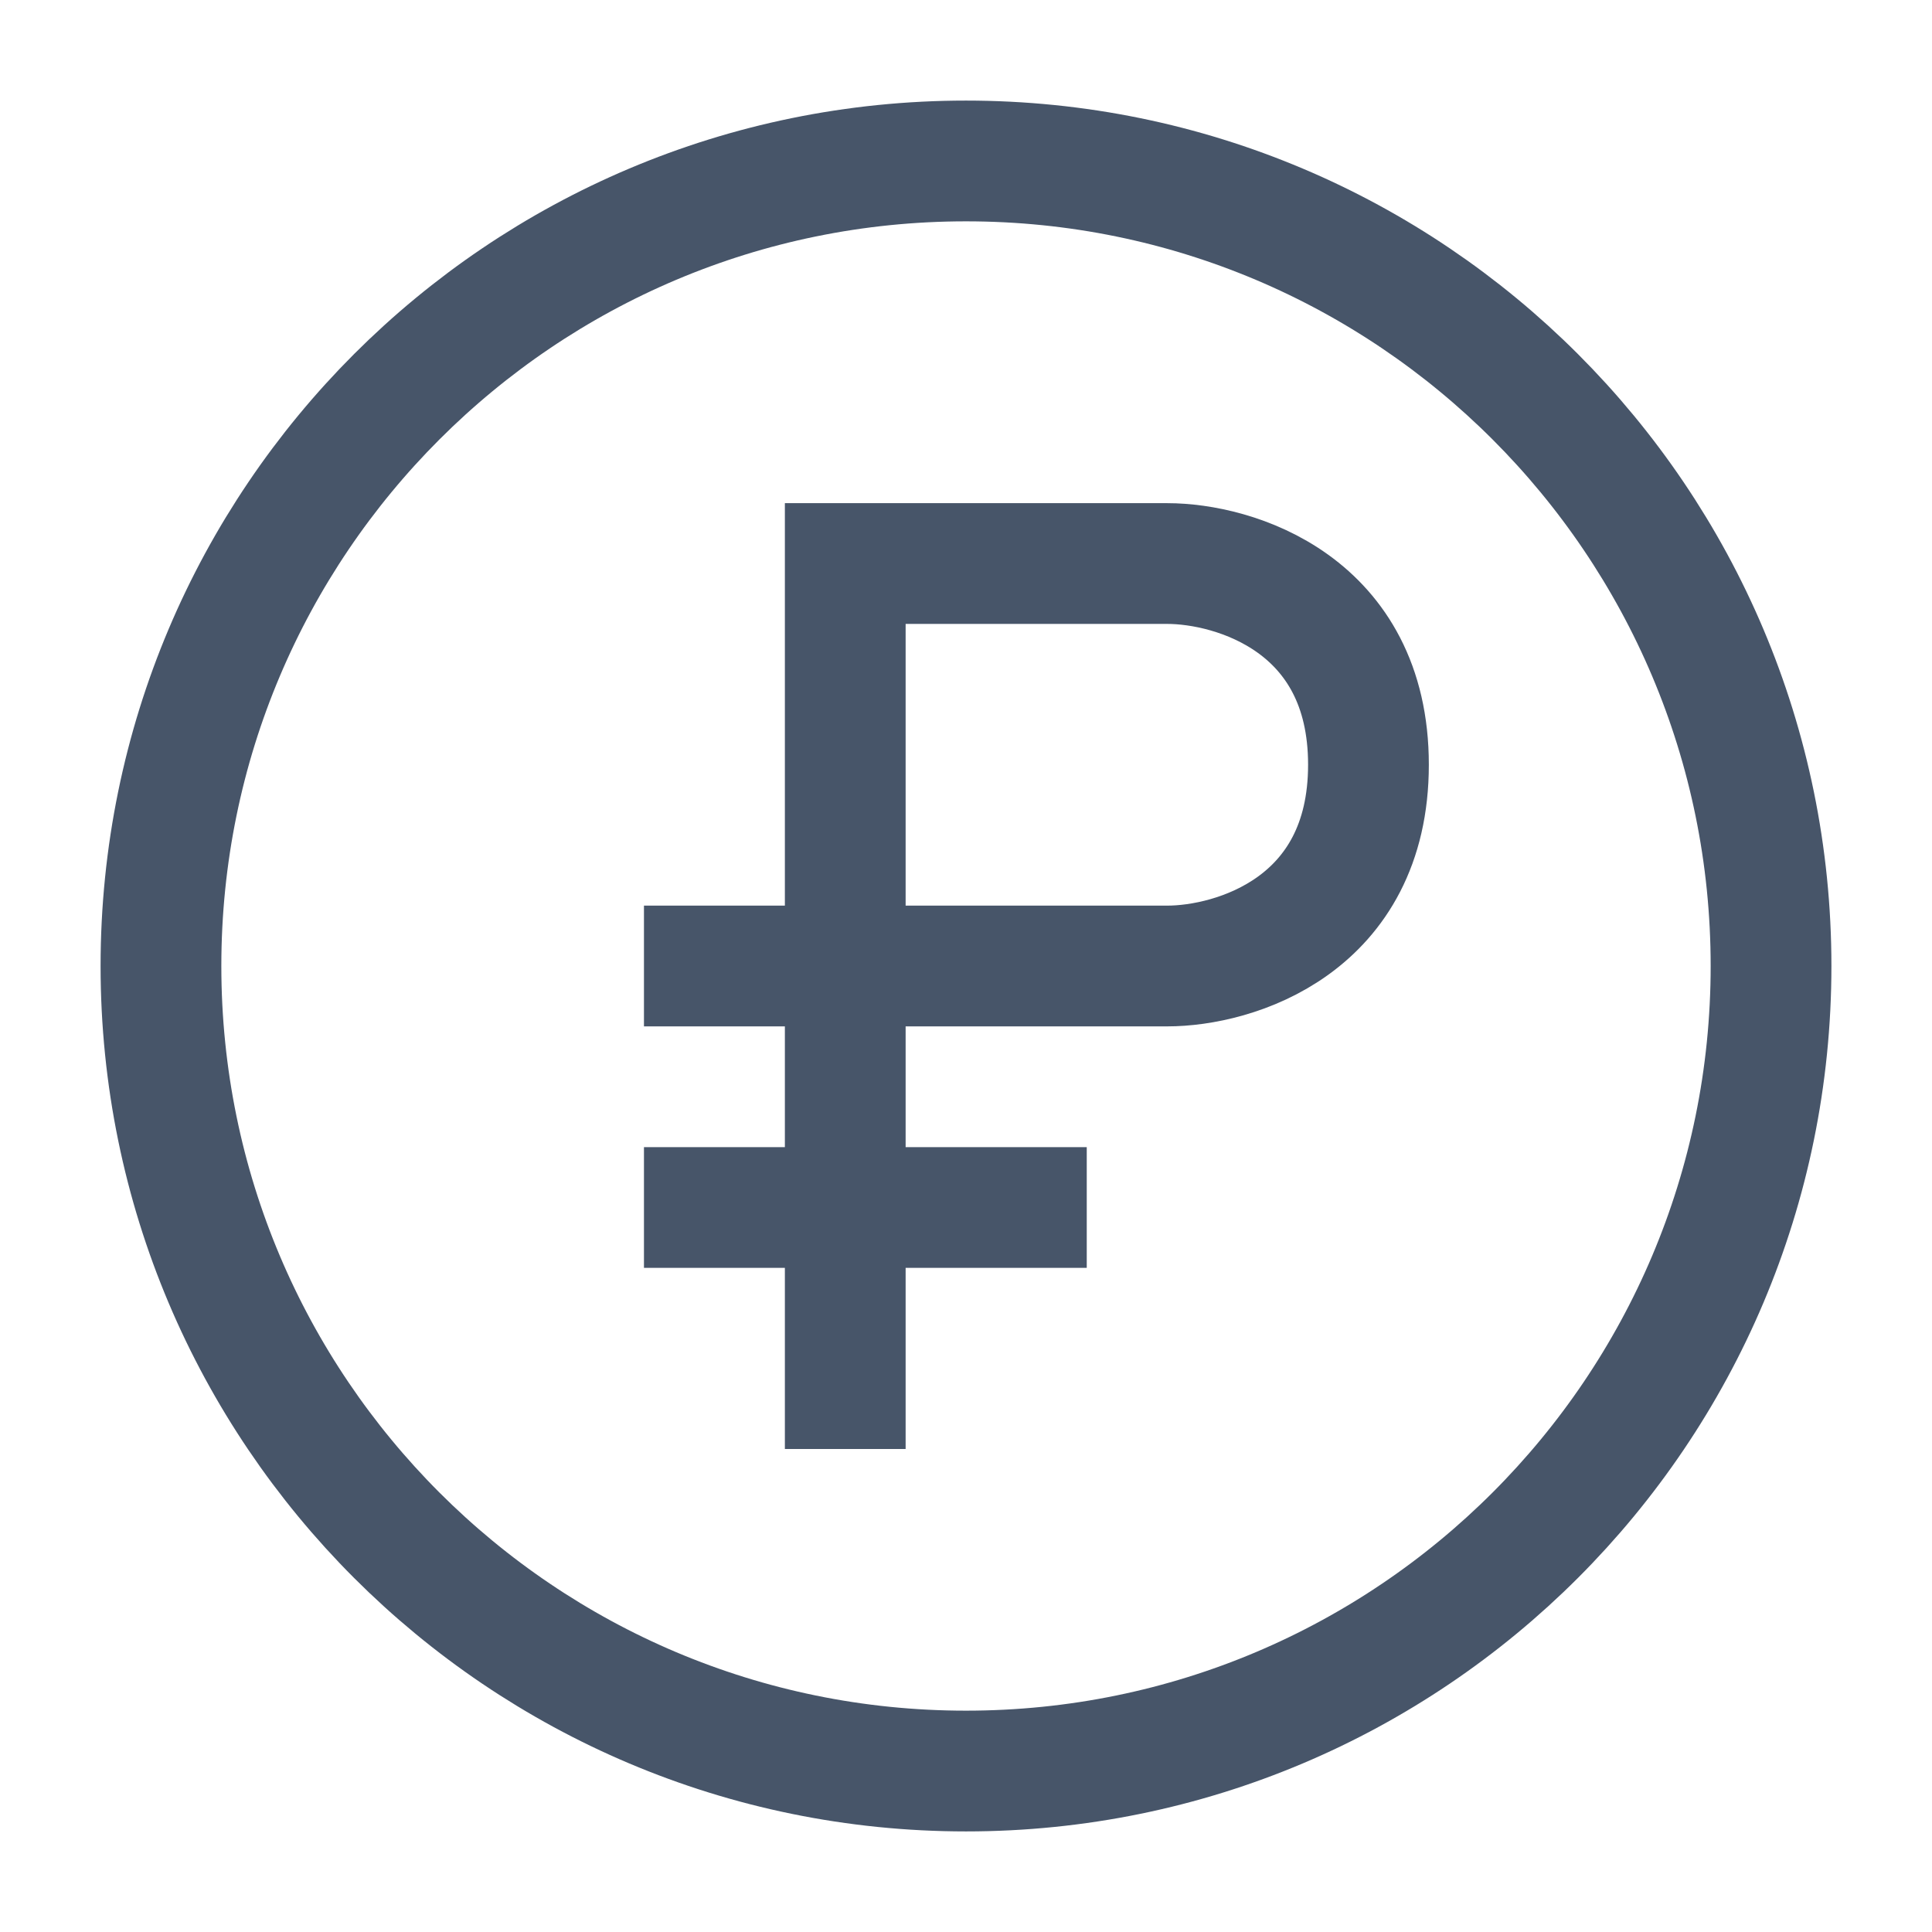
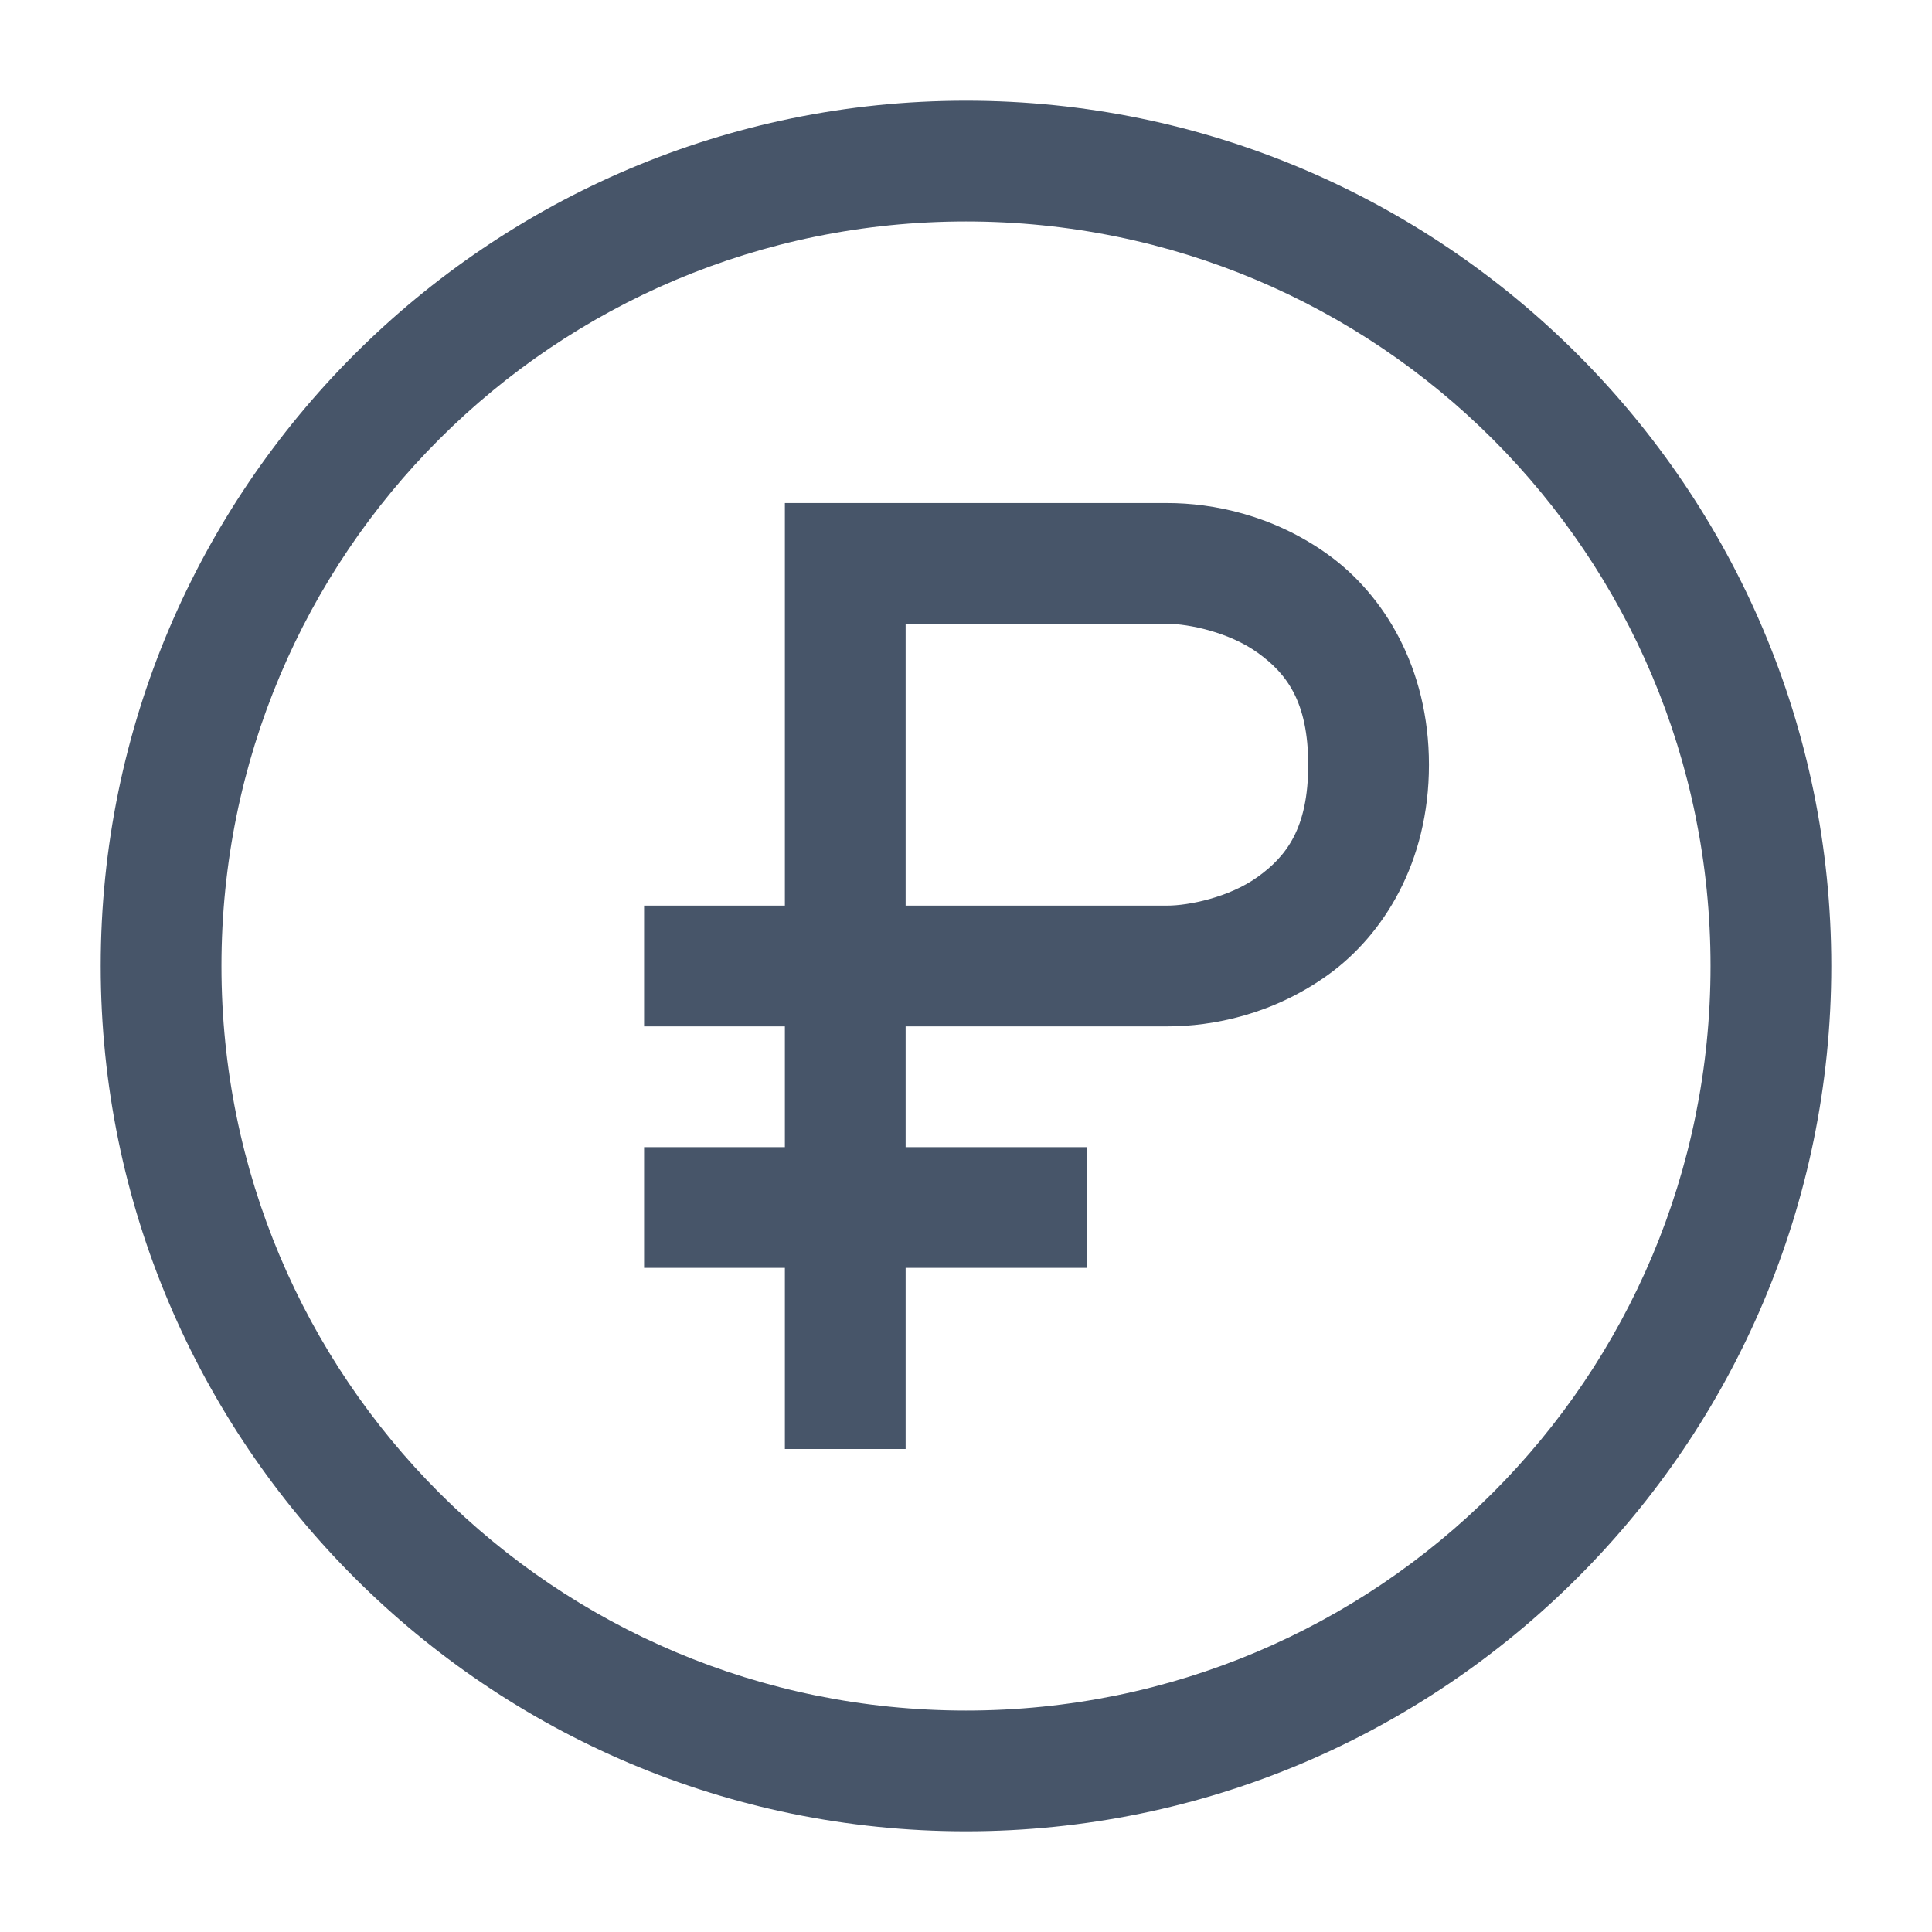
- <svg xmlns="http://www.w3.org/2000/svg" width="16" height="16" viewBox="0 0 16 16" fill="none">
-   <path d="M8 14.667C11.682 14.667 14.667 11.682 14.667 8C14.667 4.318 11.682 1.333 8 1.333C4.318 1.333 1.333 4.318 1.333 8C1.333 11.682 4.318 14.667 8 14.667Z" stroke="#475569" stroke-linecap="round" stroke-linejoin="round" />
-   <path d="M7 12V8M7 8V4.667H9.667C10.222 4.667 11.333 5 11.333 6.333C11.333 7.667 10.222 8 9.667 8H7ZM7 8H5.333M5.333 10H9" stroke="#475569" />
+ <svg xmlns="http://www.w3.org/2000/svg" width="16" height="16" viewBox="0 0 16 16" fill="none" version="1.1" id="svg6">
+   <defs id="defs10" />
+   <path style="color:#000000;fill:#475569;stroke-linecap:round;stroke-linejoin:round;-inkscape-stroke:none" d="M 8,0.834 C 4.048,0.834 0.834,4.048 0.834,8 c 0,3.952 3.214,7.166 7.166,7.166 3.952,0 7.166,-3.214 7.166,-7.166 C 15.166,4.048 11.952,0.834 8,0.834 Z M 8,1.834 c 3.412,0 6.166,2.754 6.166,6.166 0,3.412 -2.754,6.166 -6.166,6.166 C 4.588,14.166 1.834,11.412 1.834,8 1.834,4.588 4.588,1.834 8,1.834 Z" id="path2" />
+   <path style="color:#000000;fill:#475569;-inkscape-stroke:none" d="M 6.5,4.166 V 7.5 H 5.334 v 1 H 6.5 v 1 H 5.334 v 1 H 6.5 V 12 h 1 V 10.5 H 9 v -1 H 7.5 v -1 H 9.666 C 10.044,8.5 10.542,8.402 11,8.072 11.458,7.742 11.834,7.14 11.834,6.334 11.834,5.528 11.458,4.924 11,4.594 10.542,4.264 10.044,4.166 9.666,4.166 Z m 1,1 h 2.166 c 0.178,0 0.514,0.07 0.75,0.24 0.236,0.17 0.418,0.4 0.418,0.928 0,0.528 -0.182,0.758 -0.418,0.928 C 10.18,7.432 9.844,7.5 9.666,7.5 H 7.5 Z" id="path4" />
</svg>
